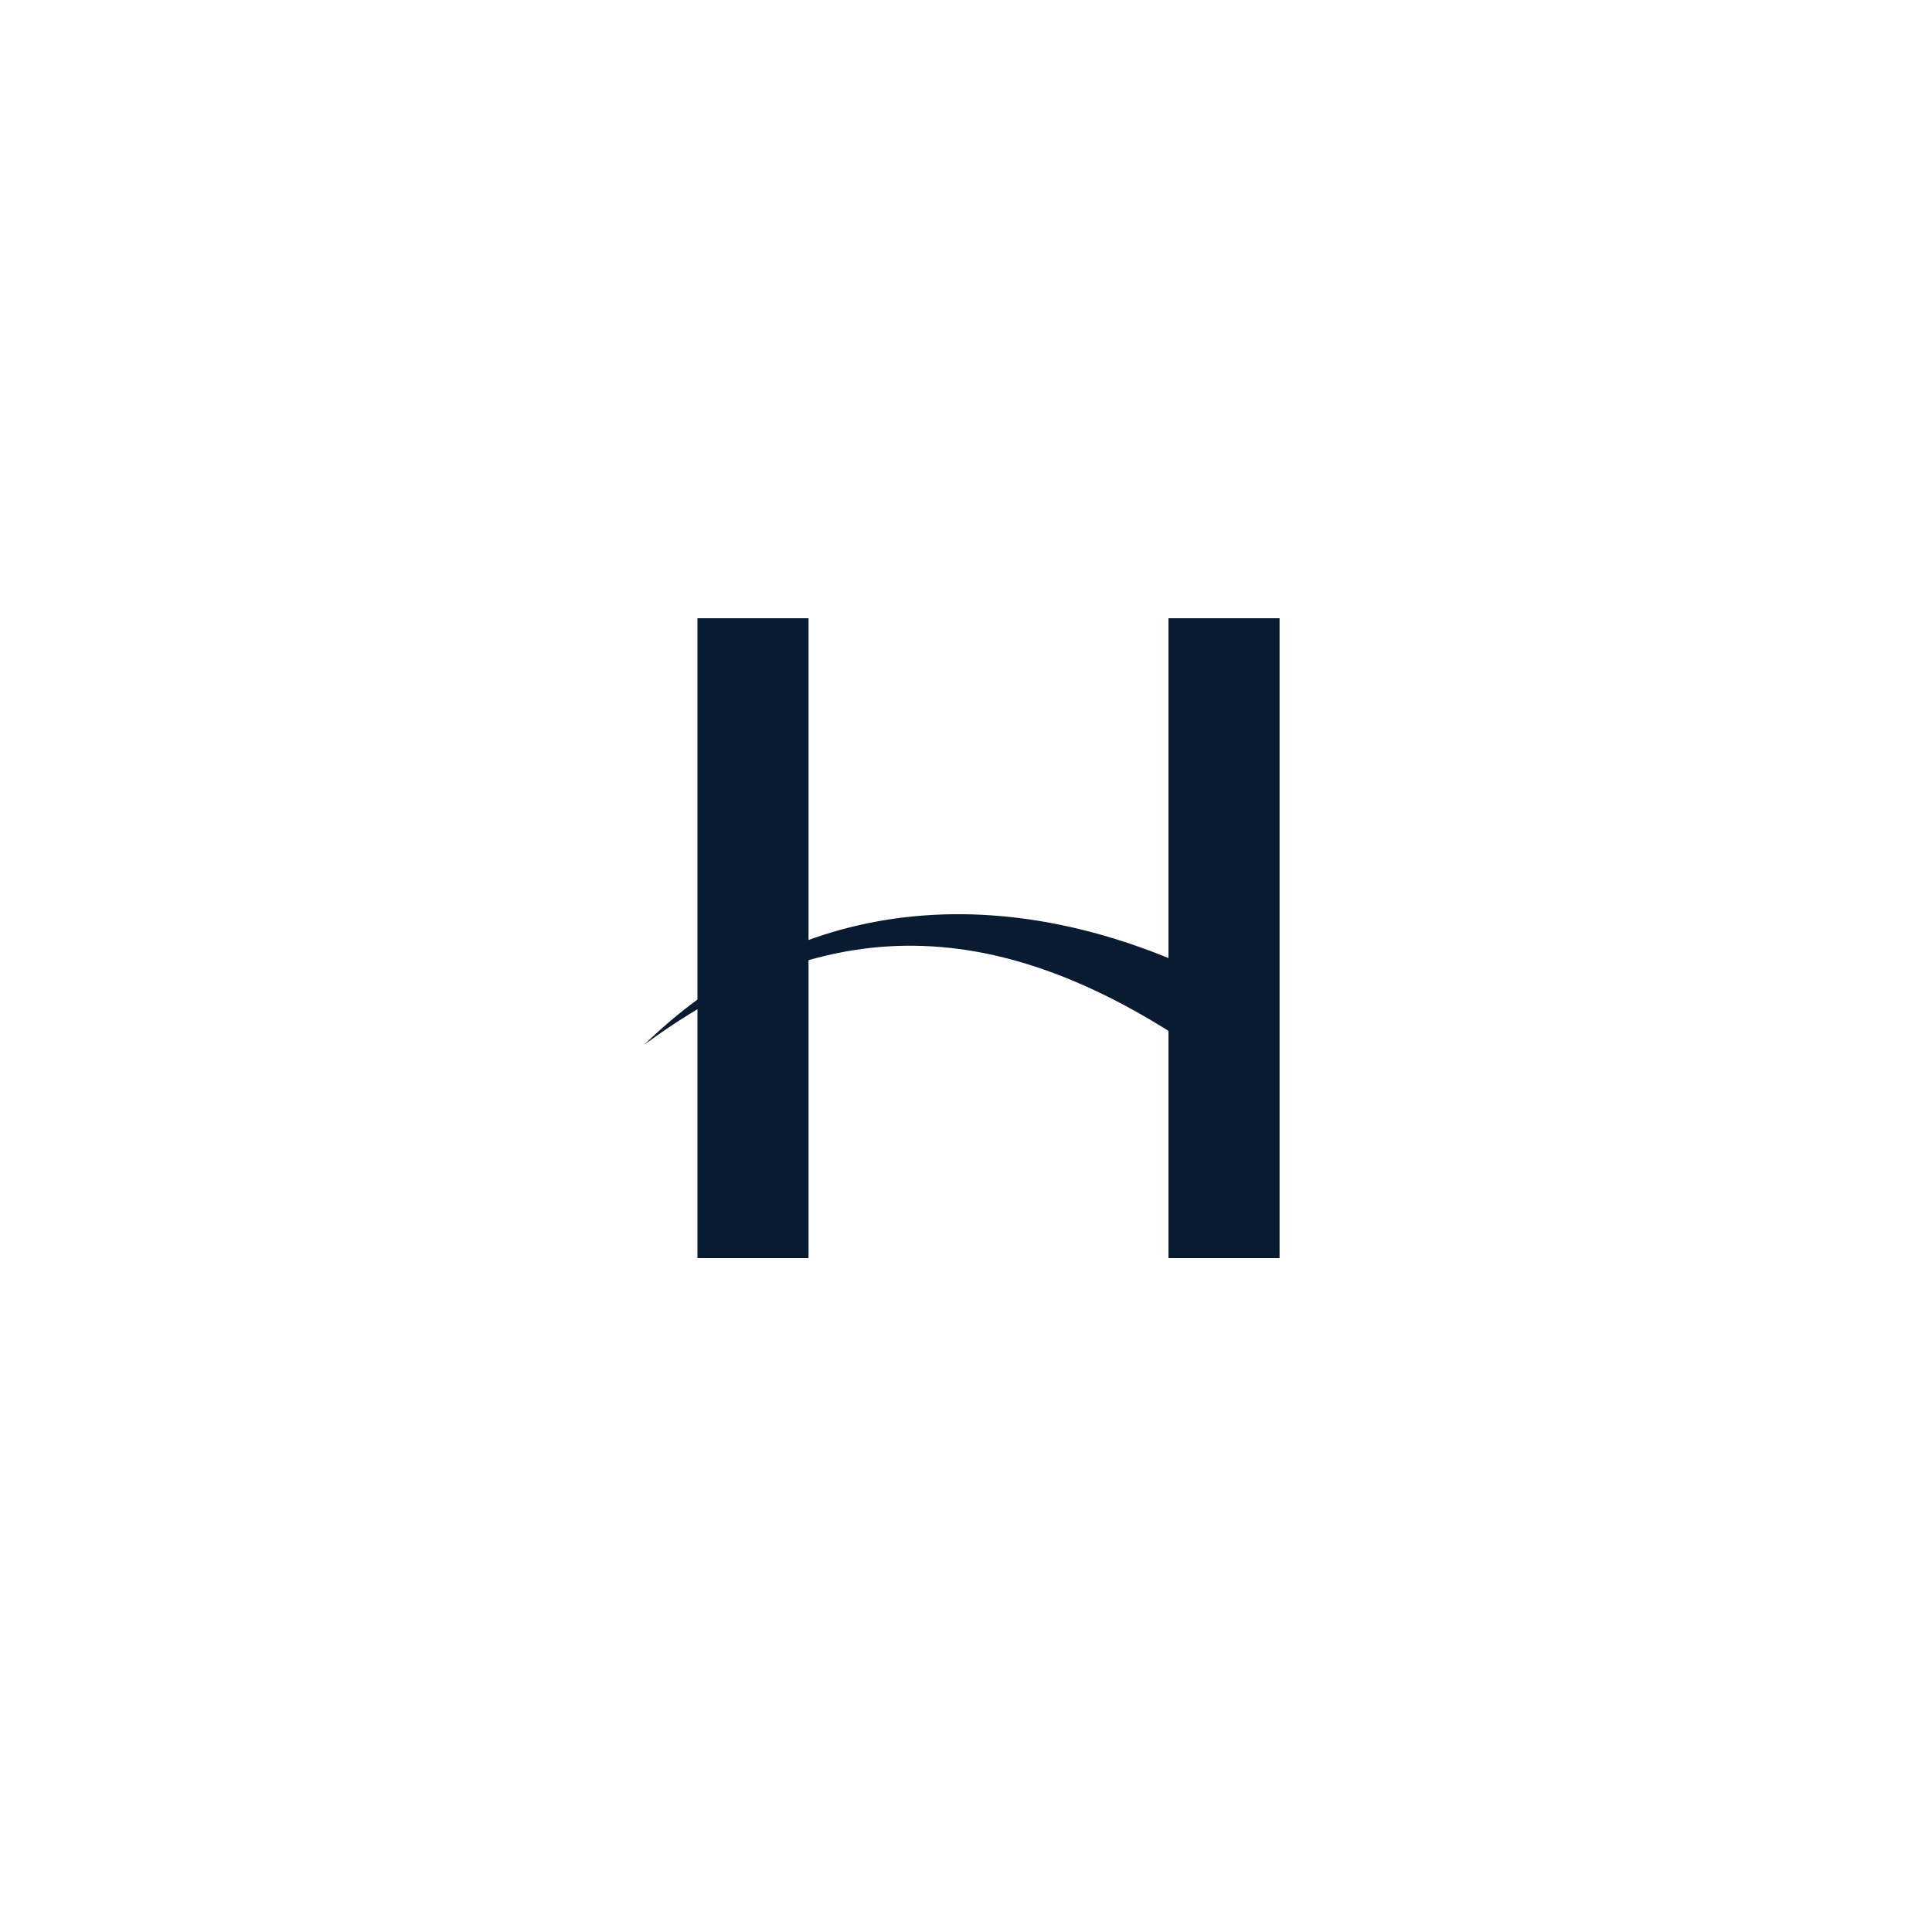
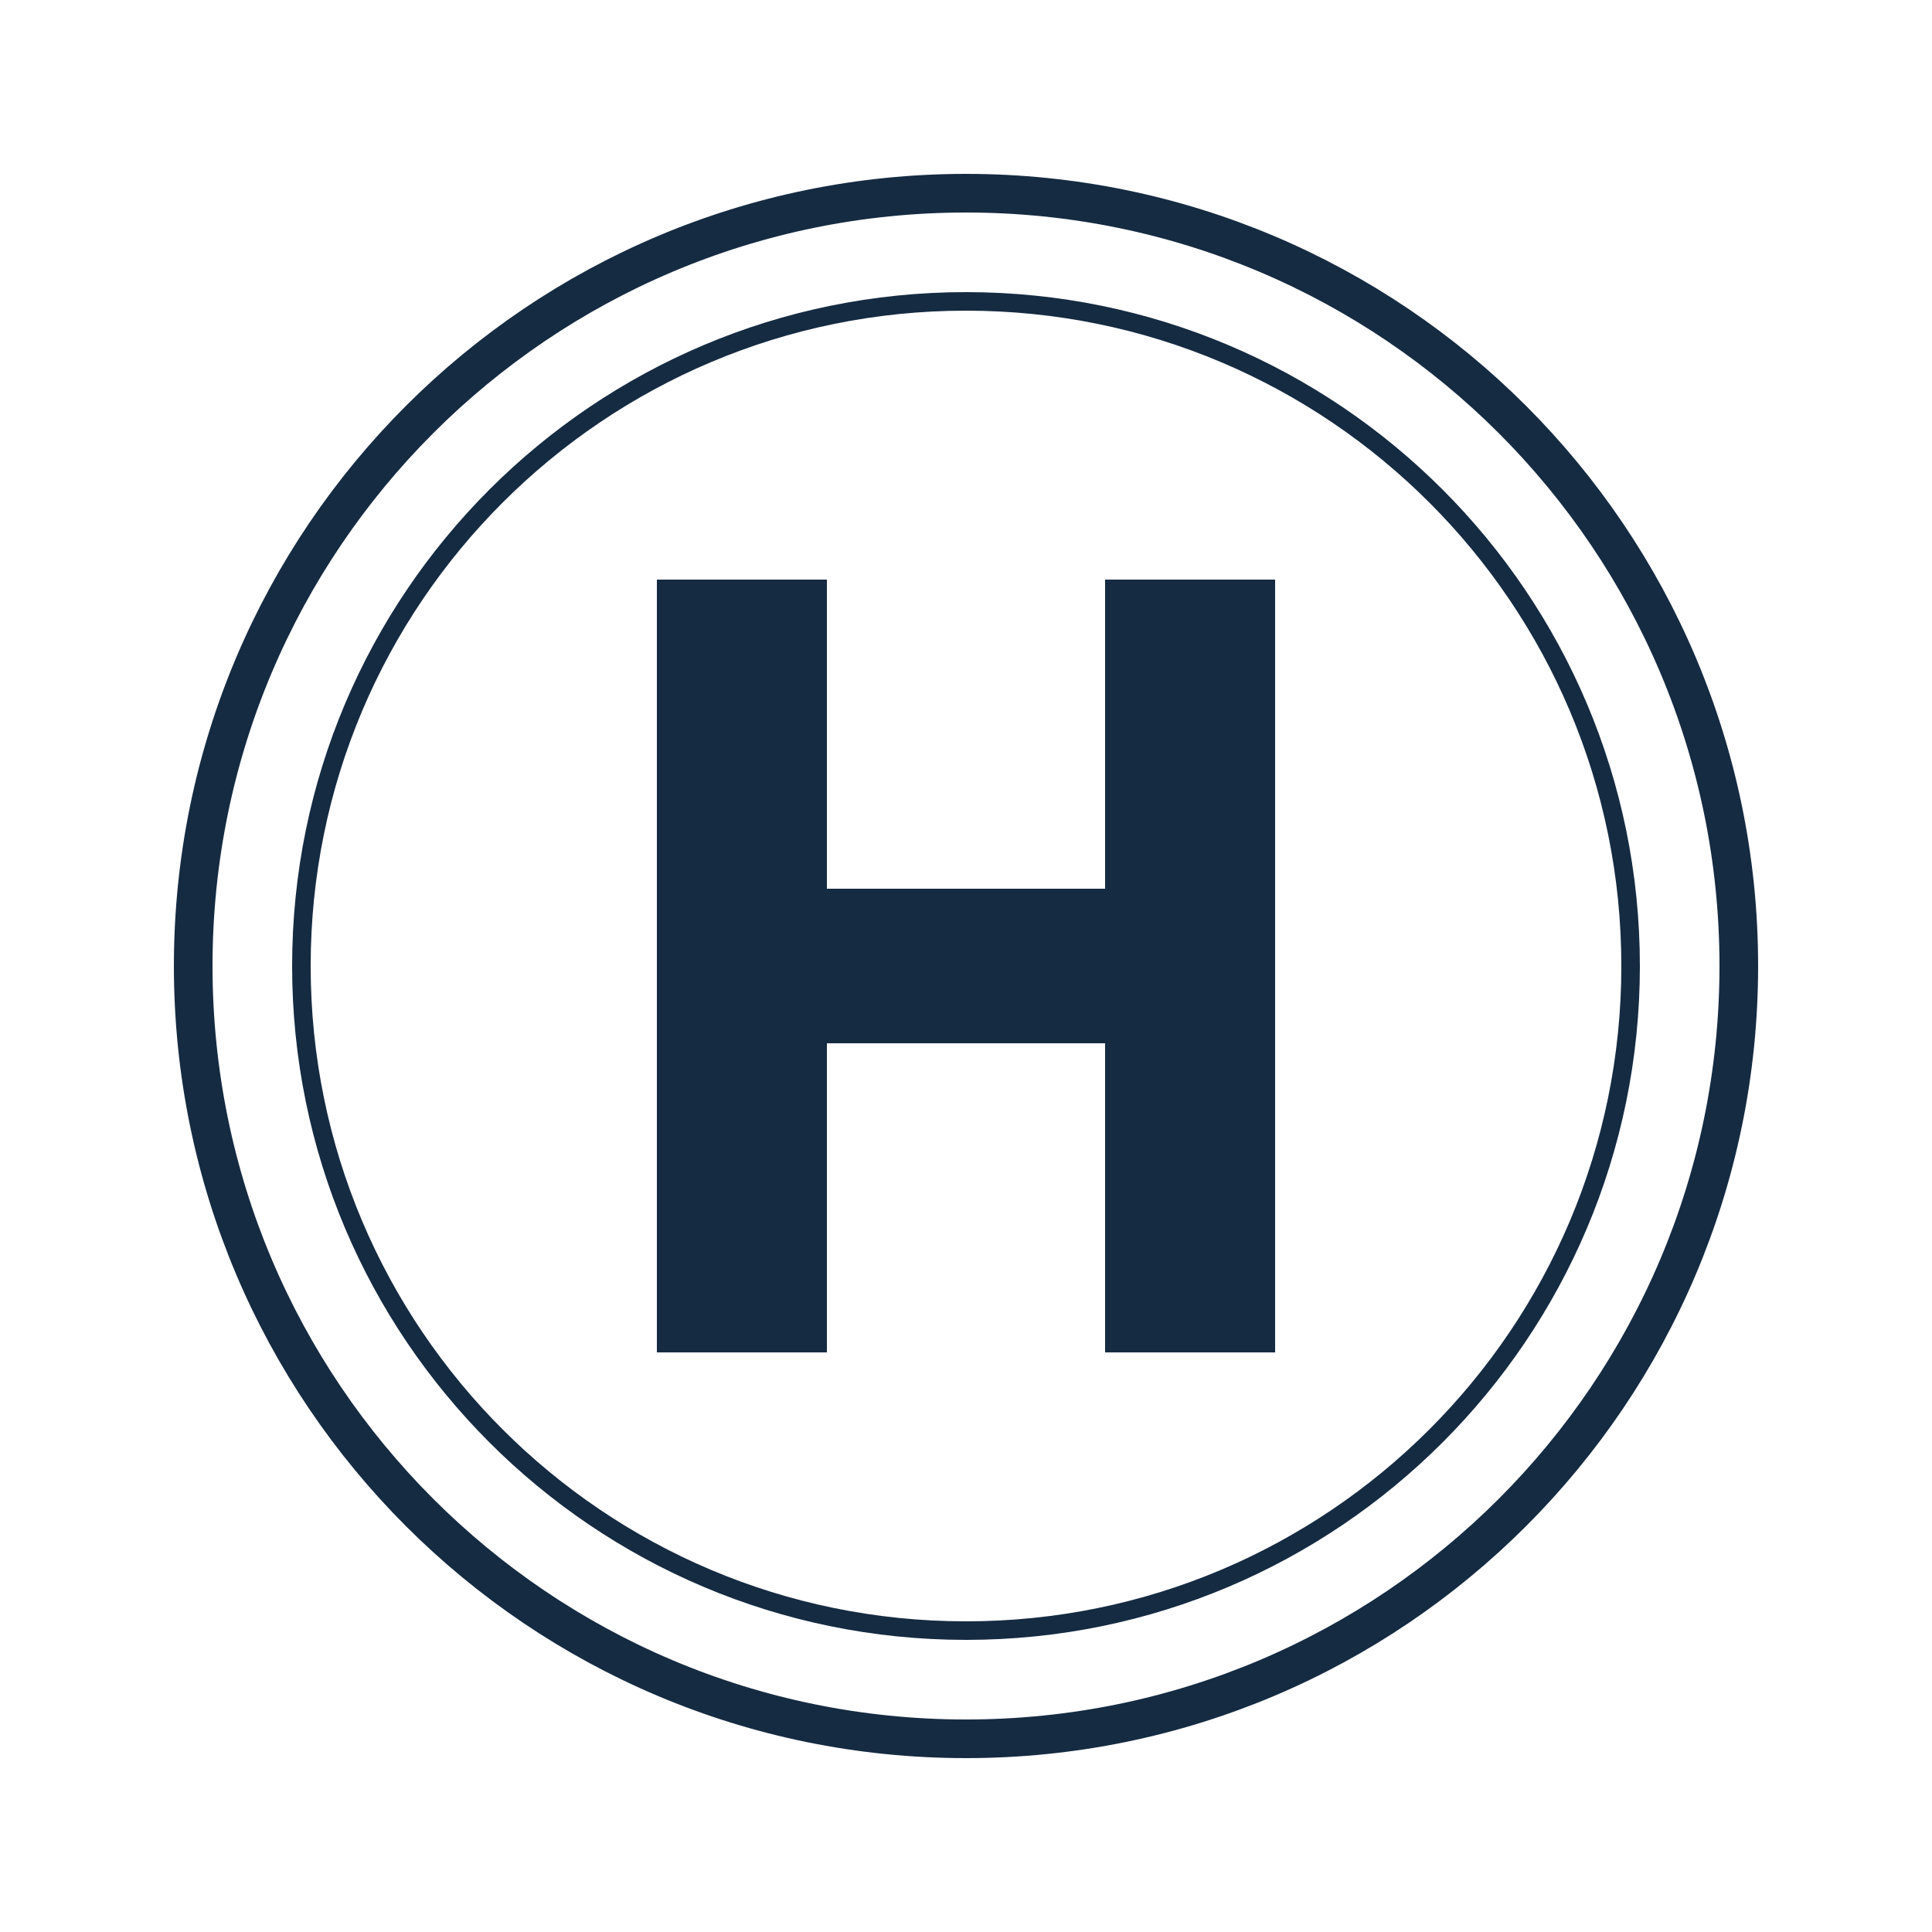
- <svg xmlns="http://www.w3.org/2000/svg" width="1000" height="1000" viewBox="0 0 1000 1000" role="img" aria-label="Harley Digital Works">
-   <path d="M 361.000 320.000 L 418.500 320.000 L 418.500 651.200 L 361.000 651.200 Z M 604.800 320.000 L 662.300 320.000 L 662.300 651.200 L 604.800 651.200 Z M 333.400 540.800 C 420.800 455.700 533.500 458.000 632.400 508.600 L 632.400 552.300 C 522.000 471.800 430.000 469.500 333.400 540.800 Z" fill="#081B30" fill-rule="nonzero" />
+ <svg xmlns="http://www.w3.org/2000/svg" width="600" height="600" viewBox="0 0 600 600">
+   <circle cx="300.0" cy="300.0" r="240.0" fill="none" stroke="#152B42" stroke-width="12.0" />
+   <circle cx="300.0" cy="300.0" r="206.4" fill="none" stroke="#152B42" stroke-width="5.76" />
+   <rect x="204.0" y="180.0" width="52.8" height="240.0" rx="0" fill="#152B42" />
+   <rect x="343.2" y="180.0" width="52.8" height="240.0" rx="0" fill="#152B42" />
+   <rect x="256.8" y="276.0" width="86.4" height="48.0" rx="0" fill="#152B42" />
</svg>
